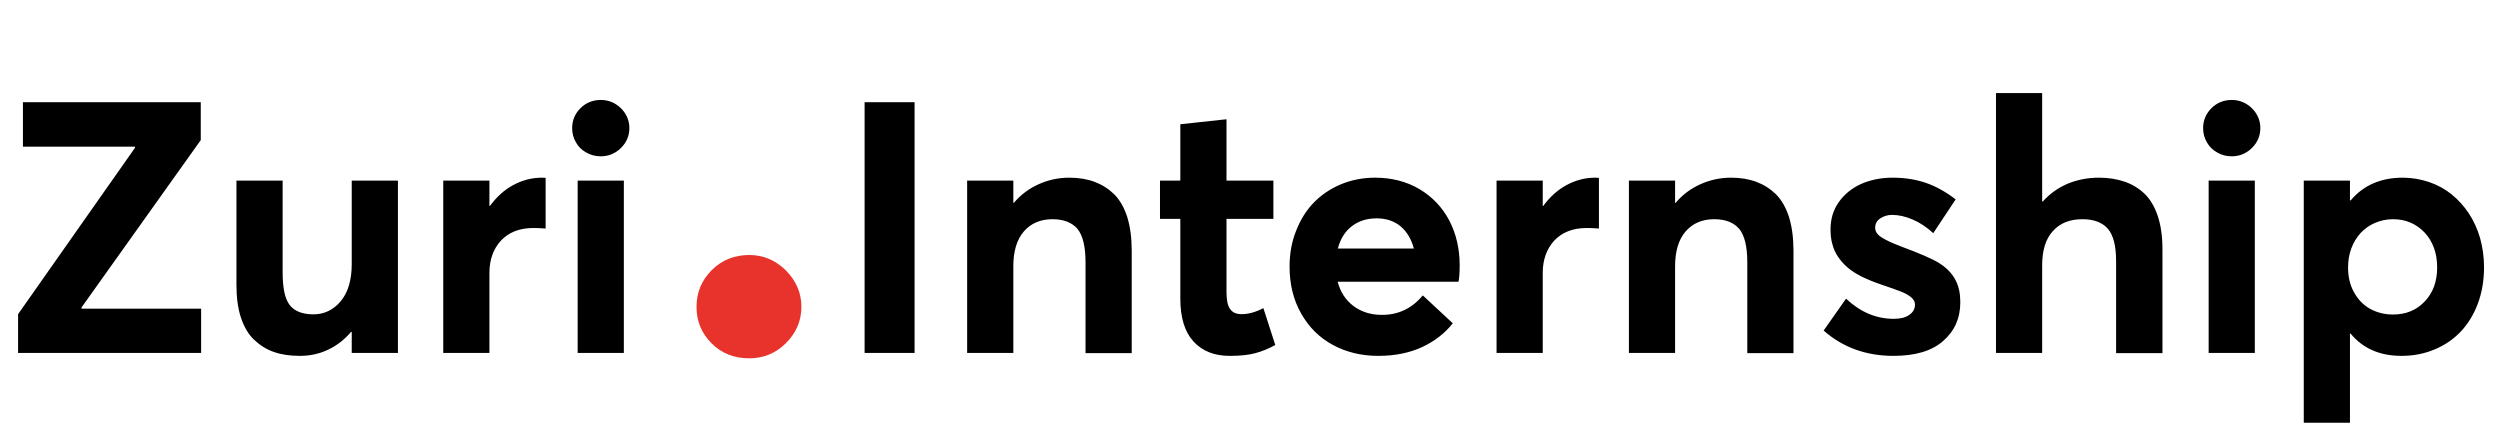
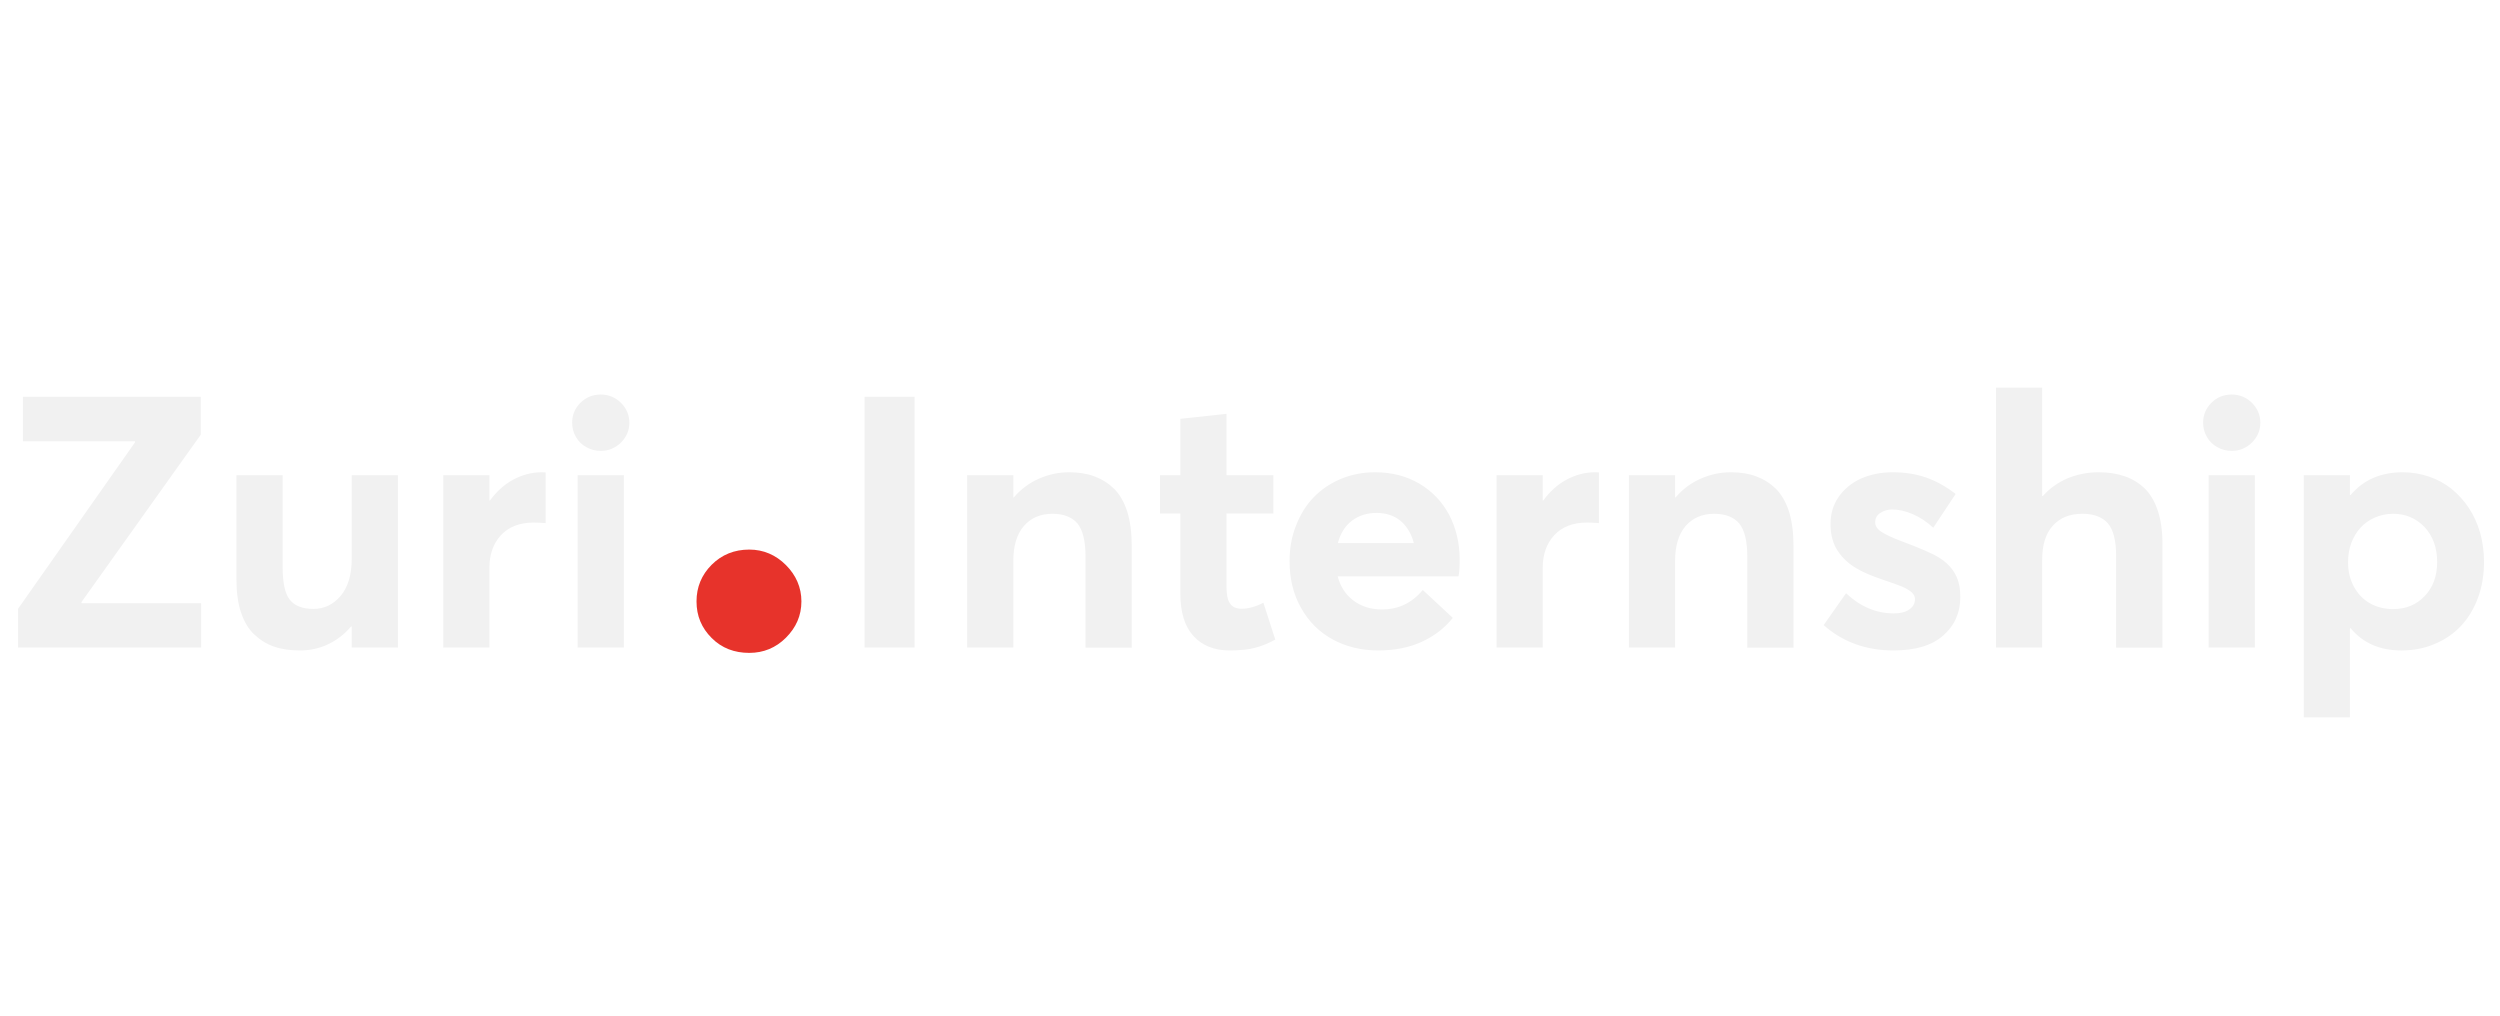
- <svg xmlns="http://www.w3.org/2000/svg" width="170" height="29" viewBox="0 0 170 29" fill="#f1f1f1">
-   <path d="M5.543 20.988V20.906L13.652 9.527V6.949H1.559V9.973H9.176V10.055L1.23 21.363V24H13.676V20.988H5.543ZM23.918 12.281V17.965C23.918 19.055 23.66 19.898 23.168 20.484C22.664 21.082 22.043 21.375 21.316 21.375C20.566 21.375 20.027 21.164 19.699 20.742C19.371 20.32 19.219 19.57 19.219 18.516V12.281H16.078V19.336C16.078 20.215 16.172 20.965 16.383 21.598C16.594 22.23 16.887 22.734 17.285 23.109C17.684 23.484 18.129 23.766 18.645 23.941C19.148 24.117 19.734 24.199 20.391 24.199C21.059 24.199 21.691 24.07 22.289 23.789C22.887 23.508 23.414 23.109 23.871 22.57H23.918V24H27.059V12.281H23.918ZM36.855 12.082C36.152 12.082 35.508 12.258 34.898 12.586C34.289 12.914 33.762 13.395 33.316 14.004H33.281V12.281H30.141V24H33.281V18.562C33.281 17.672 33.539 16.934 34.066 16.359C34.594 15.797 35.332 15.504 36.27 15.504C36.504 15.504 36.785 15.516 37.102 15.539V12.094C37.055 12.094 36.973 12.082 36.855 12.082ZM40.852 10.629C41.379 10.629 41.836 10.441 42.223 10.066C42.598 9.691 42.797 9.246 42.797 8.707C42.797 8.191 42.598 7.734 42.223 7.359C41.836 6.984 41.379 6.797 40.852 6.797C40.312 6.797 39.844 6.984 39.469 7.359C39.094 7.734 38.906 8.191 38.906 8.707C38.906 9.059 38.988 9.387 39.164 9.68C39.328 9.973 39.562 10.207 39.867 10.371C40.172 10.547 40.5 10.629 40.852 10.629ZM39.281 24H42.422V12.281H39.281V24ZM58.793 24H62.191V6.949H58.793V24ZM72.703 12.082C71.977 12.082 71.285 12.234 70.629 12.527C69.973 12.82 69.41 13.242 68.941 13.793H68.906V12.281H65.766V24H68.906V18.105C68.906 17.086 69.141 16.301 69.621 15.738C70.102 15.188 70.746 14.906 71.566 14.906C72.328 14.906 72.891 15.129 73.266 15.562C73.629 16.008 73.816 16.758 73.816 17.836V24.012H76.957V17.051C76.957 16.172 76.852 15.41 76.652 14.754C76.441 14.109 76.148 13.594 75.762 13.207C75.375 12.832 74.93 12.551 74.426 12.363C73.922 12.176 73.348 12.082 72.703 12.082ZM83.613 24.199C84.328 24.199 84.914 24.141 85.371 24.012C85.816 23.895 86.273 23.707 86.719 23.461L85.91 20.953C85.371 21.234 84.879 21.363 84.434 21.363C84.059 21.363 83.801 21.246 83.637 21C83.473 20.766 83.402 20.379 83.402 19.863V14.883H86.59V12.281H83.402V8.109L80.262 8.449V12.281H78.879V14.883H80.262V20.297C80.262 21.586 80.555 22.559 81.152 23.215C81.75 23.871 82.57 24.199 83.613 24.199ZM99.258 18.035C99.258 16.898 99.012 15.879 98.543 14.977C98.062 14.074 97.383 13.371 96.516 12.855C95.637 12.34 94.629 12.082 93.504 12.082C92.684 12.082 91.91 12.234 91.195 12.527C90.469 12.832 89.859 13.242 89.344 13.77C88.828 14.297 88.43 14.941 88.137 15.691C87.832 16.441 87.691 17.262 87.691 18.129C87.691 19.324 87.949 20.391 88.477 21.316C89.004 22.254 89.731 22.969 90.644 23.461C91.559 23.953 92.578 24.199 93.727 24.199C94.852 24.199 95.836 24 96.703 23.602C97.559 23.203 98.25 22.664 98.789 21.984L96.75 20.086C96.012 20.977 95.074 21.422 93.949 21.41C93.199 21.41 92.555 21.199 92.027 20.801C91.5 20.402 91.148 19.863 90.961 19.16H99.176C99.223 18.973 99.258 18.598 99.258 18.035ZM93.609 14.848C94.266 14.848 94.816 15.035 95.25 15.398C95.672 15.762 95.977 16.266 96.141 16.898H90.973C91.148 16.242 91.465 15.727 91.934 15.375C92.402 15.023 92.953 14.848 93.609 14.848ZM108.48 12.082C107.777 12.082 107.133 12.258 106.523 12.586C105.914 12.914 105.387 13.395 104.941 14.004H104.906V12.281H101.766V24H104.906V18.562C104.906 17.672 105.164 16.934 105.691 16.359C106.219 15.797 106.957 15.504 107.895 15.504C108.129 15.504 108.41 15.516 108.727 15.539V12.094C108.68 12.094 108.598 12.082 108.48 12.082ZM117.703 12.082C116.977 12.082 116.285 12.234 115.629 12.527C114.973 12.82 114.41 13.242 113.941 13.793H113.906V12.281H110.766V24H113.906V18.105C113.906 17.086 114.141 16.301 114.621 15.738C115.102 15.188 115.746 14.906 116.566 14.906C117.328 14.906 117.891 15.129 118.266 15.562C118.629 16.008 118.816 16.758 118.816 17.836V24.012H121.957V17.051C121.957 16.172 121.852 15.41 121.652 14.754C121.441 14.109 121.148 13.594 120.762 13.207C120.375 12.832 119.93 12.551 119.426 12.363C118.922 12.176 118.348 12.082 117.703 12.082ZM128.754 24.199C130.23 24.199 131.355 23.871 132.129 23.191C132.902 22.523 133.301 21.645 133.301 20.555C133.301 20.273 133.277 20.004 133.23 19.77C133.078 18.996 132.621 18.363 131.871 17.895C131.426 17.613 130.559 17.238 129.27 16.758C128.648 16.523 128.203 16.312 127.922 16.125C127.641 15.938 127.512 15.727 127.512 15.492C127.512 15.211 127.629 15 127.863 14.848C128.098 14.695 128.355 14.613 128.66 14.613C129.105 14.613 129.574 14.719 130.066 14.93C130.559 15.141 131.016 15.445 131.461 15.855L132.984 13.559C132.316 13.043 131.637 12.668 130.957 12.434C130.266 12.199 129.516 12.082 128.695 12.082C127.898 12.082 127.172 12.234 126.539 12.516C125.906 12.809 125.402 13.219 125.027 13.758C124.652 14.297 124.477 14.906 124.477 15.598C124.477 15.973 124.512 16.312 124.605 16.617C124.688 16.934 124.816 17.215 124.98 17.449C125.145 17.695 125.332 17.918 125.543 18.105C125.754 18.305 126 18.48 126.293 18.645C126.574 18.809 126.855 18.938 127.137 19.055C127.418 19.172 127.734 19.289 128.086 19.406C128.637 19.594 129.047 19.734 129.328 19.852C129.609 19.969 129.82 20.098 129.984 20.238C130.137 20.379 130.219 20.531 130.219 20.707C130.219 21 130.09 21.234 129.832 21.41C129.574 21.598 129.223 21.68 128.777 21.68C127.582 21.68 126.504 21.223 125.531 20.309L124.008 22.477C125.309 23.625 126.891 24.199 128.754 24.199ZM142.723 12.082C141.961 12.082 141.258 12.223 140.602 12.492C139.945 12.773 139.383 13.172 138.914 13.699H138.867V6.328H135.727V24H138.867V18.059C138.867 17.027 139.102 16.254 139.594 15.715C140.074 15.176 140.742 14.906 141.609 14.906C142.383 14.906 142.957 15.129 143.332 15.551C143.707 15.984 143.895 16.723 143.895 17.754V24.012H147.047V16.957C147.047 16.09 146.941 15.328 146.73 14.695C146.52 14.062 146.215 13.547 145.828 13.172C145.43 12.797 144.984 12.527 144.469 12.352C143.953 12.176 143.379 12.082 142.723 12.082ZM151.758 10.629C152.285 10.629 152.742 10.441 153.129 10.066C153.504 9.691 153.703 9.246 153.703 8.707C153.703 8.191 153.504 7.734 153.129 7.359C152.742 6.984 152.285 6.797 151.758 6.797C151.219 6.797 150.75 6.984 150.375 7.359C150 7.734 149.812 8.191 149.812 8.707C149.812 9.059 149.895 9.387 150.07 9.68C150.234 9.973 150.469 10.207 150.773 10.371C151.078 10.547 151.406 10.629 151.758 10.629ZM150.188 24H153.328V12.281H150.188V24ZM163.395 12.082C161.895 12.082 160.711 12.598 159.844 13.629H159.797V12.281H156.656V28.746H159.797V22.688H159.844C160.676 23.695 161.824 24.199 163.301 24.199C164.098 24.199 164.848 24.059 165.539 23.766C166.23 23.484 166.828 23.074 167.32 22.559C167.812 22.043 168.211 21.398 168.492 20.648C168.773 19.898 168.914 19.066 168.914 18.176C168.914 17.473 168.82 16.816 168.645 16.184C168.457 15.551 168.199 14.988 167.871 14.496C167.543 14.004 167.145 13.57 166.699 13.207C166.242 12.844 165.727 12.562 165.164 12.375C164.602 12.188 164.004 12.082 163.395 12.082ZM162.727 21.387C162.152 21.387 161.637 21.258 161.168 21C160.699 20.742 160.336 20.355 160.066 19.863C159.797 19.371 159.668 18.82 159.668 18.188C159.668 17.73 159.738 17.297 159.891 16.887C160.043 16.488 160.254 16.137 160.523 15.844C160.781 15.562 161.109 15.328 161.484 15.164C161.859 15 162.281 14.906 162.727 14.906C163.582 14.906 164.297 15.211 164.871 15.809C165.434 16.418 165.727 17.203 165.727 18.188C165.727 19.137 165.445 19.91 164.883 20.496C164.32 21.094 163.605 21.387 162.727 21.387Z" fill="black" />
+ <svg xmlns="http://www.w3.org/2000/svg" width="512" height="208" viewBox="0 0 170 29" fill="#f1a">
+   <path fill="#f1f1f1" d="M5.543 20.988V20.906L13.652 9.527V6.949H1.559V9.973H9.176V10.055L1.23 21.363V24H13.676V20.988H5.543ZM23.918 12.281V17.965C23.918 19.055 23.66 19.898 23.168 20.484C22.664 21.082 22.043 21.375 21.316 21.375C20.566 21.375 20.027 21.164 19.699 20.742C19.371 20.32 19.219 19.57 19.219 18.516V12.281H16.078V19.336C16.078 20.215 16.172 20.965 16.383 21.598C16.594 22.23 16.887 22.734 17.285 23.109C17.684 23.484 18.129 23.766 18.645 23.941C19.148 24.117 19.734 24.199 20.391 24.199C21.059 24.199 21.691 24.07 22.289 23.789C22.887 23.508 23.414 23.109 23.871 22.57H23.918V24H27.059V12.281H23.918ZM36.855 12.082C36.152 12.082 35.508 12.258 34.898 12.586C34.289 12.914 33.762 13.395 33.316 14.004H33.281V12.281H30.141V24H33.281V18.562C33.281 17.672 33.539 16.934 34.066 16.359C34.594 15.797 35.332 15.504 36.27 15.504C36.504 15.504 36.785 15.516 37.102 15.539V12.094C37.055 12.094 36.973 12.082 36.855 12.082ZM40.852 10.629C41.379 10.629 41.836 10.441 42.223 10.066C42.598 9.691 42.797 9.246 42.797 8.707C42.797 8.191 42.598 7.734 42.223 7.359C41.836 6.984 41.379 6.797 40.852 6.797C40.312 6.797 39.844 6.984 39.469 7.359C39.094 7.734 38.906 8.191 38.906 8.707C38.906 9.059 38.988 9.387 39.164 9.68C39.328 9.973 39.562 10.207 39.867 10.371C40.172 10.547 40.5 10.629 40.852 10.629ZM39.281 24H42.422V12.281H39.281V24ZM58.793 24H62.191V6.949H58.793V24ZM72.703 12.082C71.977 12.082 71.285 12.234 70.629 12.527C69.973 12.82 69.41 13.242 68.941 13.793H68.906V12.281H65.766V24H68.906V18.105C68.906 17.086 69.141 16.301 69.621 15.738C70.102 15.188 70.746 14.906 71.566 14.906C72.328 14.906 72.891 15.129 73.266 15.562C73.629 16.008 73.816 16.758 73.816 17.836V24.012H76.957V17.051C76.957 16.172 76.852 15.41 76.652 14.754C76.441 14.109 76.148 13.594 75.762 13.207C75.375 12.832 74.93 12.551 74.426 12.363C73.922 12.176 73.348 12.082 72.703 12.082ZM83.613 24.199C84.328 24.199 84.914 24.141 85.371 24.012C85.816 23.895 86.273 23.707 86.719 23.461L85.91 20.953C85.371 21.234 84.879 21.363 84.434 21.363C84.059 21.363 83.801 21.246 83.637 21C83.473 20.766 83.402 20.379 83.402 19.863V14.883H86.59V12.281H83.402V8.109L80.262 8.449V12.281H78.879V14.883H80.262V20.297C80.262 21.586 80.555 22.559 81.152 23.215C81.75 23.871 82.57 24.199 83.613 24.199ZM99.258 18.035C99.258 16.898 99.012 15.879 98.543 14.977C98.062 14.074 97.383 13.371 96.516 12.855C95.637 12.34 94.629 12.082 93.504 12.082C92.684 12.082 91.91 12.234 91.195 12.527C90.469 12.832 89.859 13.242 89.344 13.77C88.828 14.297 88.43 14.941 88.137 15.691C87.832 16.441 87.691 17.262 87.691 18.129C87.691 19.324 87.949 20.391 88.477 21.316C89.004 22.254 89.731 22.969 90.644 23.461C91.559 23.953 92.578 24.199 93.727 24.199C94.852 24.199 95.836 24 96.703 23.602C97.559 23.203 98.25 22.664 98.789 21.984L96.75 20.086C96.012 20.977 95.074 21.422 93.949 21.41C93.199 21.41 92.555 21.199 92.027 20.801C91.5 20.402 91.148 19.863 90.961 19.16H99.176C99.223 18.973 99.258 18.598 99.258 18.035ZM93.609 14.848C94.266 14.848 94.816 15.035 95.25 15.398C95.672 15.762 95.977 16.266 96.141 16.898H90.973C91.148 16.242 91.465 15.727 91.934 15.375C92.402 15.023 92.953 14.848 93.609 14.848ZM108.48 12.082C107.777 12.082 107.133 12.258 106.523 12.586C105.914 12.914 105.387 13.395 104.941 14.004H104.906V12.281H101.766V24H104.906V18.562C104.906 17.672 105.164 16.934 105.691 16.359C106.219 15.797 106.957 15.504 107.895 15.504C108.129 15.504 108.41 15.516 108.727 15.539V12.094C108.68 12.094 108.598 12.082 108.48 12.082ZM117.703 12.082C116.977 12.082 116.285 12.234 115.629 12.527C114.973 12.82 114.41 13.242 113.941 13.793H113.906V12.281H110.766V24H113.906V18.105C113.906 17.086 114.141 16.301 114.621 15.738C115.102 15.188 115.746 14.906 116.566 14.906C117.328 14.906 117.891 15.129 118.266 15.562C118.629 16.008 118.816 16.758 118.816 17.836V24.012H121.957V17.051C121.957 16.172 121.852 15.41 121.652 14.754C121.441 14.109 121.148 13.594 120.762 13.207C120.375 12.832 119.93 12.551 119.426 12.363C118.922 12.176 118.348 12.082 117.703 12.082ZM128.754 24.199C130.23 24.199 131.355 23.871 132.129 23.191C132.902 22.523 133.301 21.645 133.301 20.555C133.301 20.273 133.277 20.004 133.23 19.77C133.078 18.996 132.621 18.363 131.871 17.895C131.426 17.613 130.559 17.238 129.27 16.758C128.648 16.523 128.203 16.312 127.922 16.125C127.641 15.938 127.512 15.727 127.512 15.492C127.512 15.211 127.629 15 127.863 14.848C128.098 14.695 128.355 14.613 128.66 14.613C129.105 14.613 129.574 14.719 130.066 14.93C130.559 15.141 131.016 15.445 131.461 15.855L132.984 13.559C132.316 13.043 131.637 12.668 130.957 12.434C130.266 12.199 129.516 12.082 128.695 12.082C127.898 12.082 127.172 12.234 126.539 12.516C125.906 12.809 125.402 13.219 125.027 13.758C124.652 14.297 124.477 14.906 124.477 15.598C124.477 15.973 124.512 16.312 124.605 16.617C124.688 16.934 124.816 17.215 124.98 17.449C125.145 17.695 125.332 17.918 125.543 18.105C125.754 18.305 126 18.48 126.293 18.645C126.574 18.809 126.855 18.938 127.137 19.055C127.418 19.172 127.734 19.289 128.086 19.406C128.637 19.594 129.047 19.734 129.328 19.852C129.609 19.969 129.82 20.098 129.984 20.238C130.137 20.379 130.219 20.531 130.219 20.707C130.219 21 130.09 21.234 129.832 21.41C129.574 21.598 129.223 21.68 128.777 21.68C127.582 21.68 126.504 21.223 125.531 20.309L124.008 22.477C125.309 23.625 126.891 24.199 128.754 24.199ZM142.723 12.082C141.961 12.082 141.258 12.223 140.602 12.492C139.945 12.773 139.383 13.172 138.914 13.699H138.867V6.328H135.727V24H138.867V18.059C138.867 17.027 139.102 16.254 139.594 15.715C140.074 15.176 140.742 14.906 141.609 14.906C142.383 14.906 142.957 15.129 143.332 15.551C143.707 15.984 143.895 16.723 143.895 17.754V24.012H147.047V16.957C147.047 16.09 146.941 15.328 146.73 14.695C146.52 14.062 146.215 13.547 145.828 13.172C145.43 12.797 144.984 12.527 144.469 12.352C143.953 12.176 143.379 12.082 142.723 12.082ZM151.758 10.629C152.285 10.629 152.742 10.441 153.129 10.066C153.504 9.691 153.703 9.246 153.703 8.707C153.703 8.191 153.504 7.734 153.129 7.359C152.742 6.984 152.285 6.797 151.758 6.797C151.219 6.797 150.75 6.984 150.375 7.359C150 7.734 149.812 8.191 149.812 8.707C149.812 9.059 149.895 9.387 150.07 9.68C150.234 9.973 150.469 10.207 150.773 10.371C151.078 10.547 151.406 10.629 151.758 10.629ZM150.188 24H153.328V12.281H150.188V24ZM163.395 12.082C161.895 12.082 160.711 12.598 159.844 13.629H159.797V12.281H156.656V28.746H159.797V22.688H159.844C160.676 23.695 161.824 24.199 163.301 24.199C164.098 24.199 164.848 24.059 165.539 23.766C166.23 23.484 166.828 23.074 167.32 22.559C167.812 22.043 168.211 21.398 168.492 20.648C168.773 19.898 168.914 19.066 168.914 18.176C168.914 17.473 168.82 16.816 168.645 16.184C168.457 15.551 168.199 14.988 167.871 14.496C167.543 14.004 167.145 13.57 166.699 13.207C166.242 12.844 165.727 12.562 165.164 12.375C164.602 12.188 164.004 12.082 163.395 12.082ZM162.727 21.387C162.152 21.387 161.637 21.258 161.168 21C160.699 20.742 160.336 20.355 160.066 19.863C159.797 19.371 159.668 18.82 159.668 18.188C159.668 17.73 159.738 17.297 159.891 16.887C160.043 16.488 160.254 16.137 160.523 15.844C160.781 15.562 161.109 15.328 161.484 15.164C161.859 15 162.281 14.906 162.727 14.906C163.582 14.906 164.297 15.211 164.871 15.809C165.434 16.418 165.727 17.203 165.727 18.188C165.727 19.137 165.445 19.91 164.883 20.496C164.32 21.094 163.605 21.387 162.727 21.387Z" />
  <path d="M50.951 24.365C51.918 24.365 52.756 24.021 53.443 23.334C54.131 22.646 54.496 21.83 54.496 20.863C54.496 19.918 54.131 19.08 53.443 18.393C52.756 17.705 51.918 17.34 50.951 17.34C49.941 17.34 49.082 17.684 48.395 18.371C47.707 19.059 47.363 19.896 47.363 20.863C47.363 21.852 47.707 22.668 48.395 23.355C49.082 24.043 49.941 24.365 50.951 24.365Z" fill="#E7332B" />
</svg>
